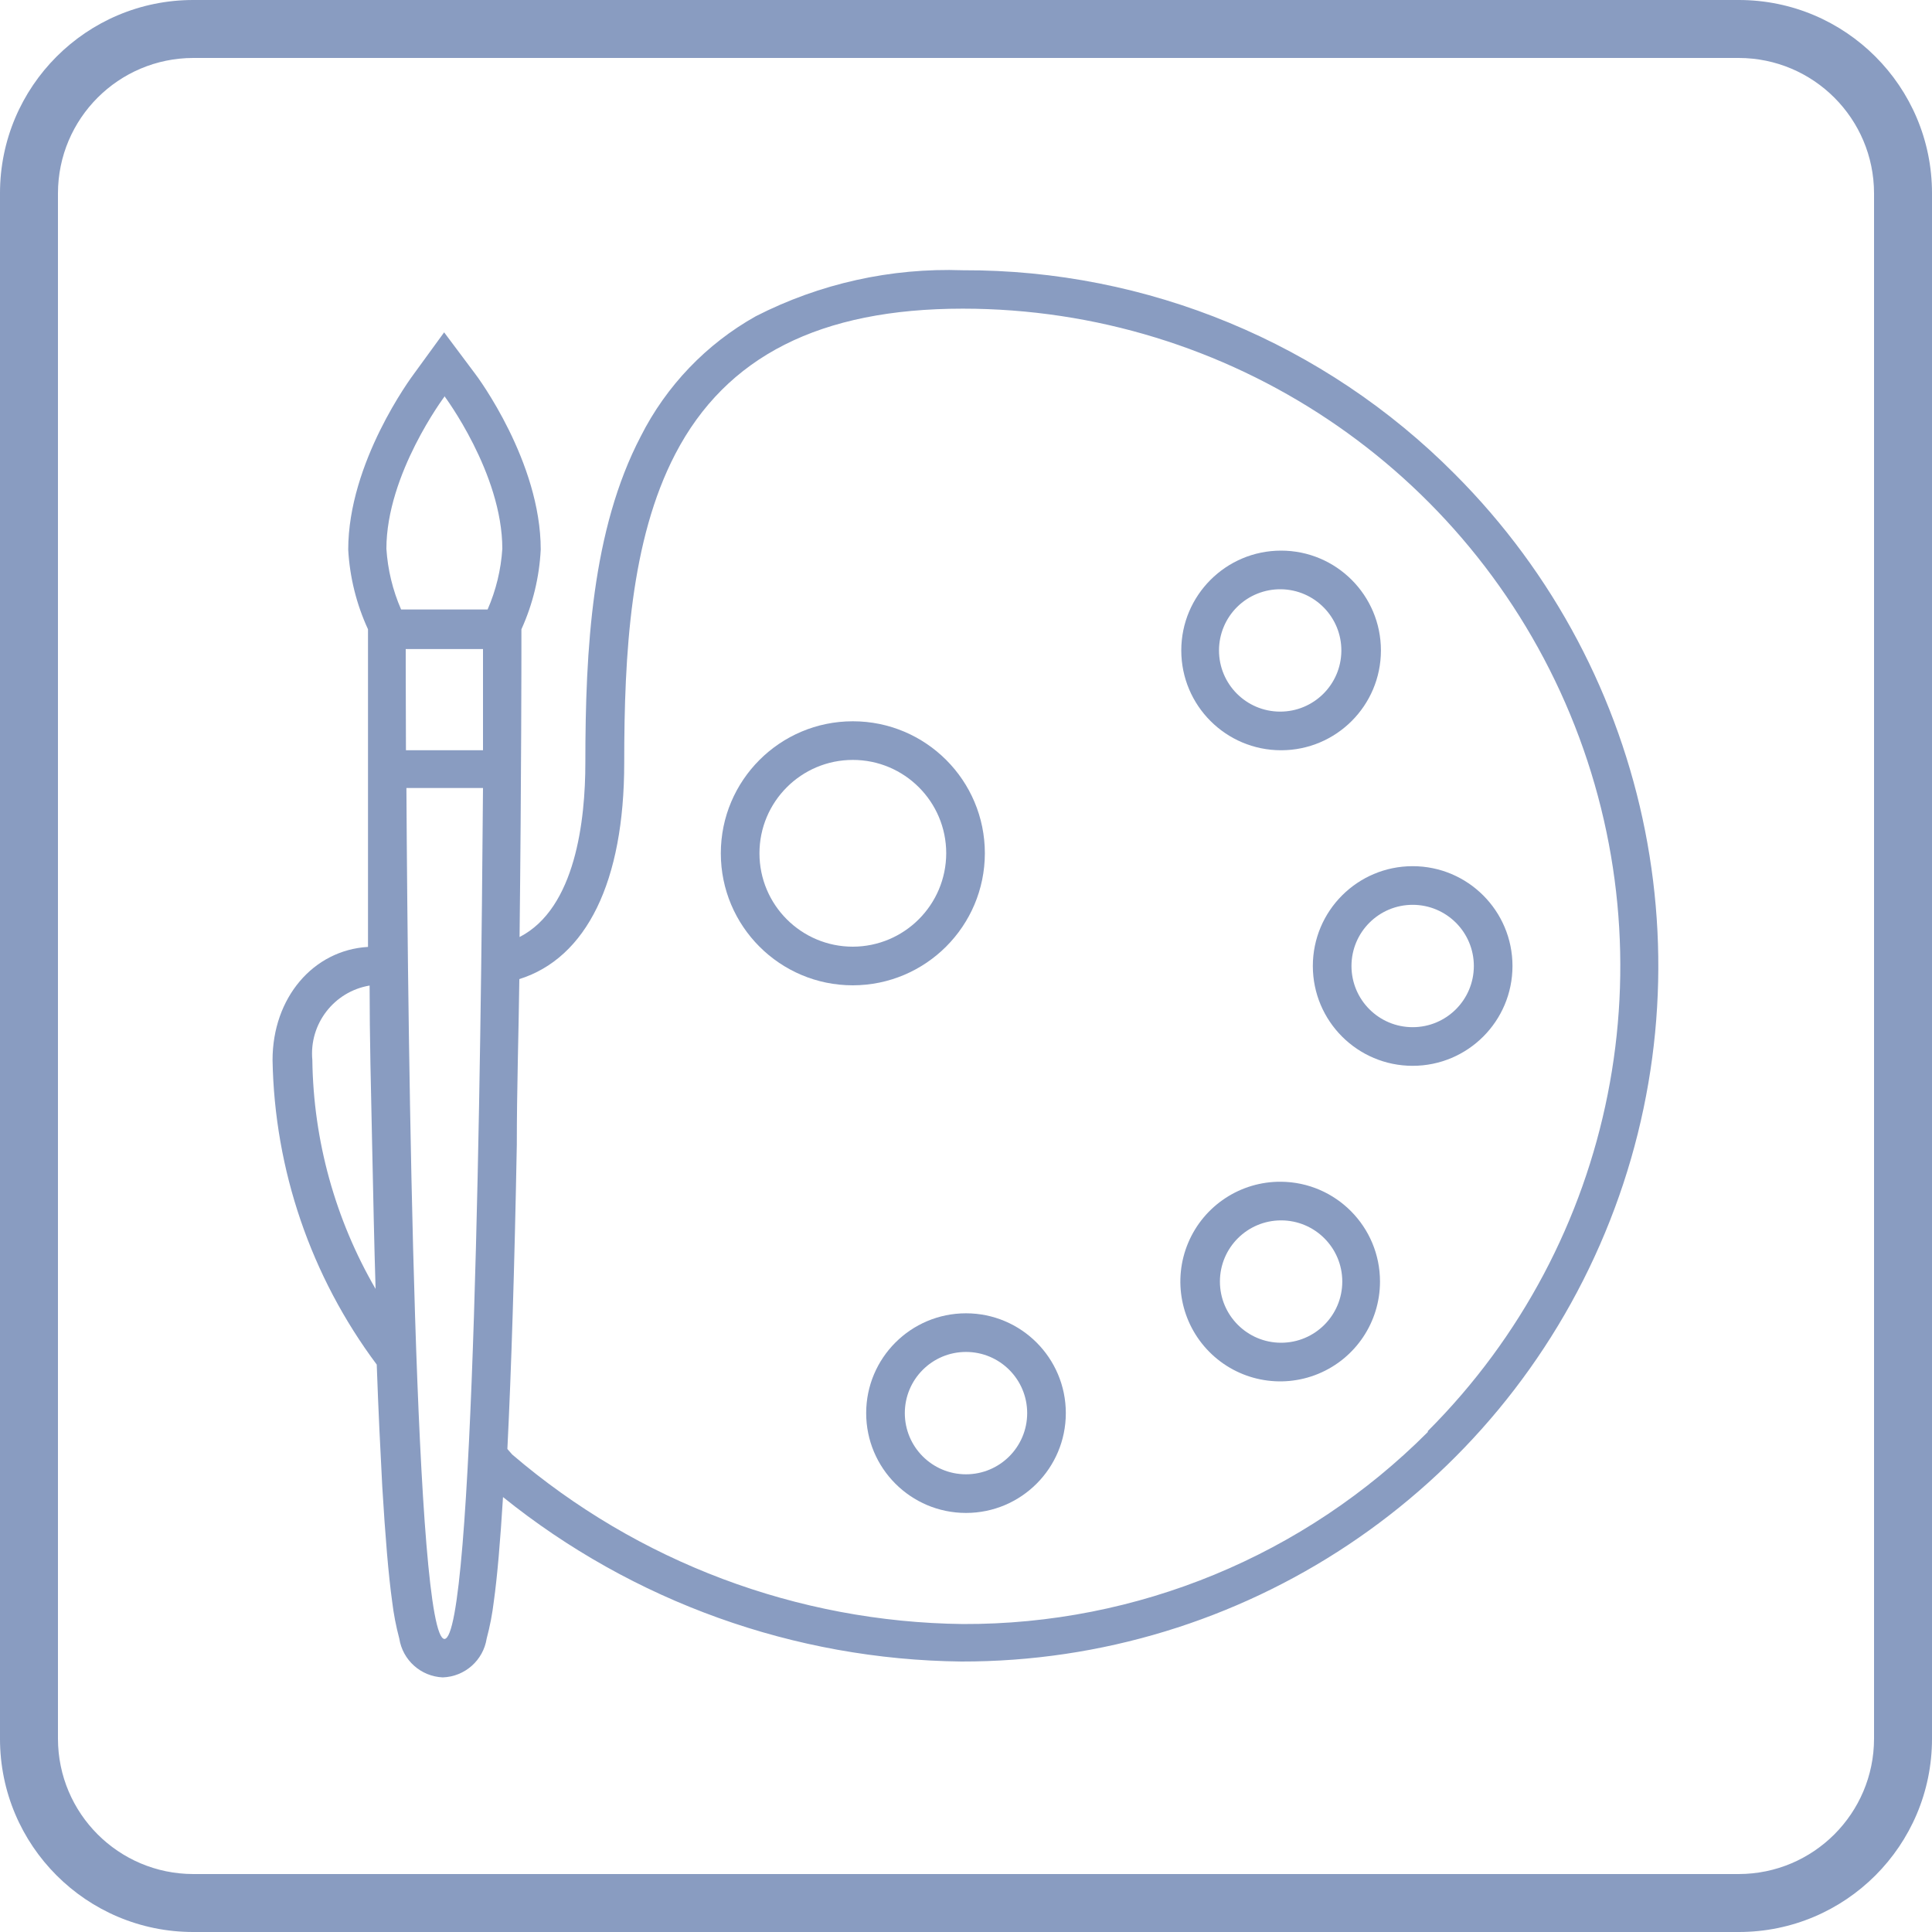
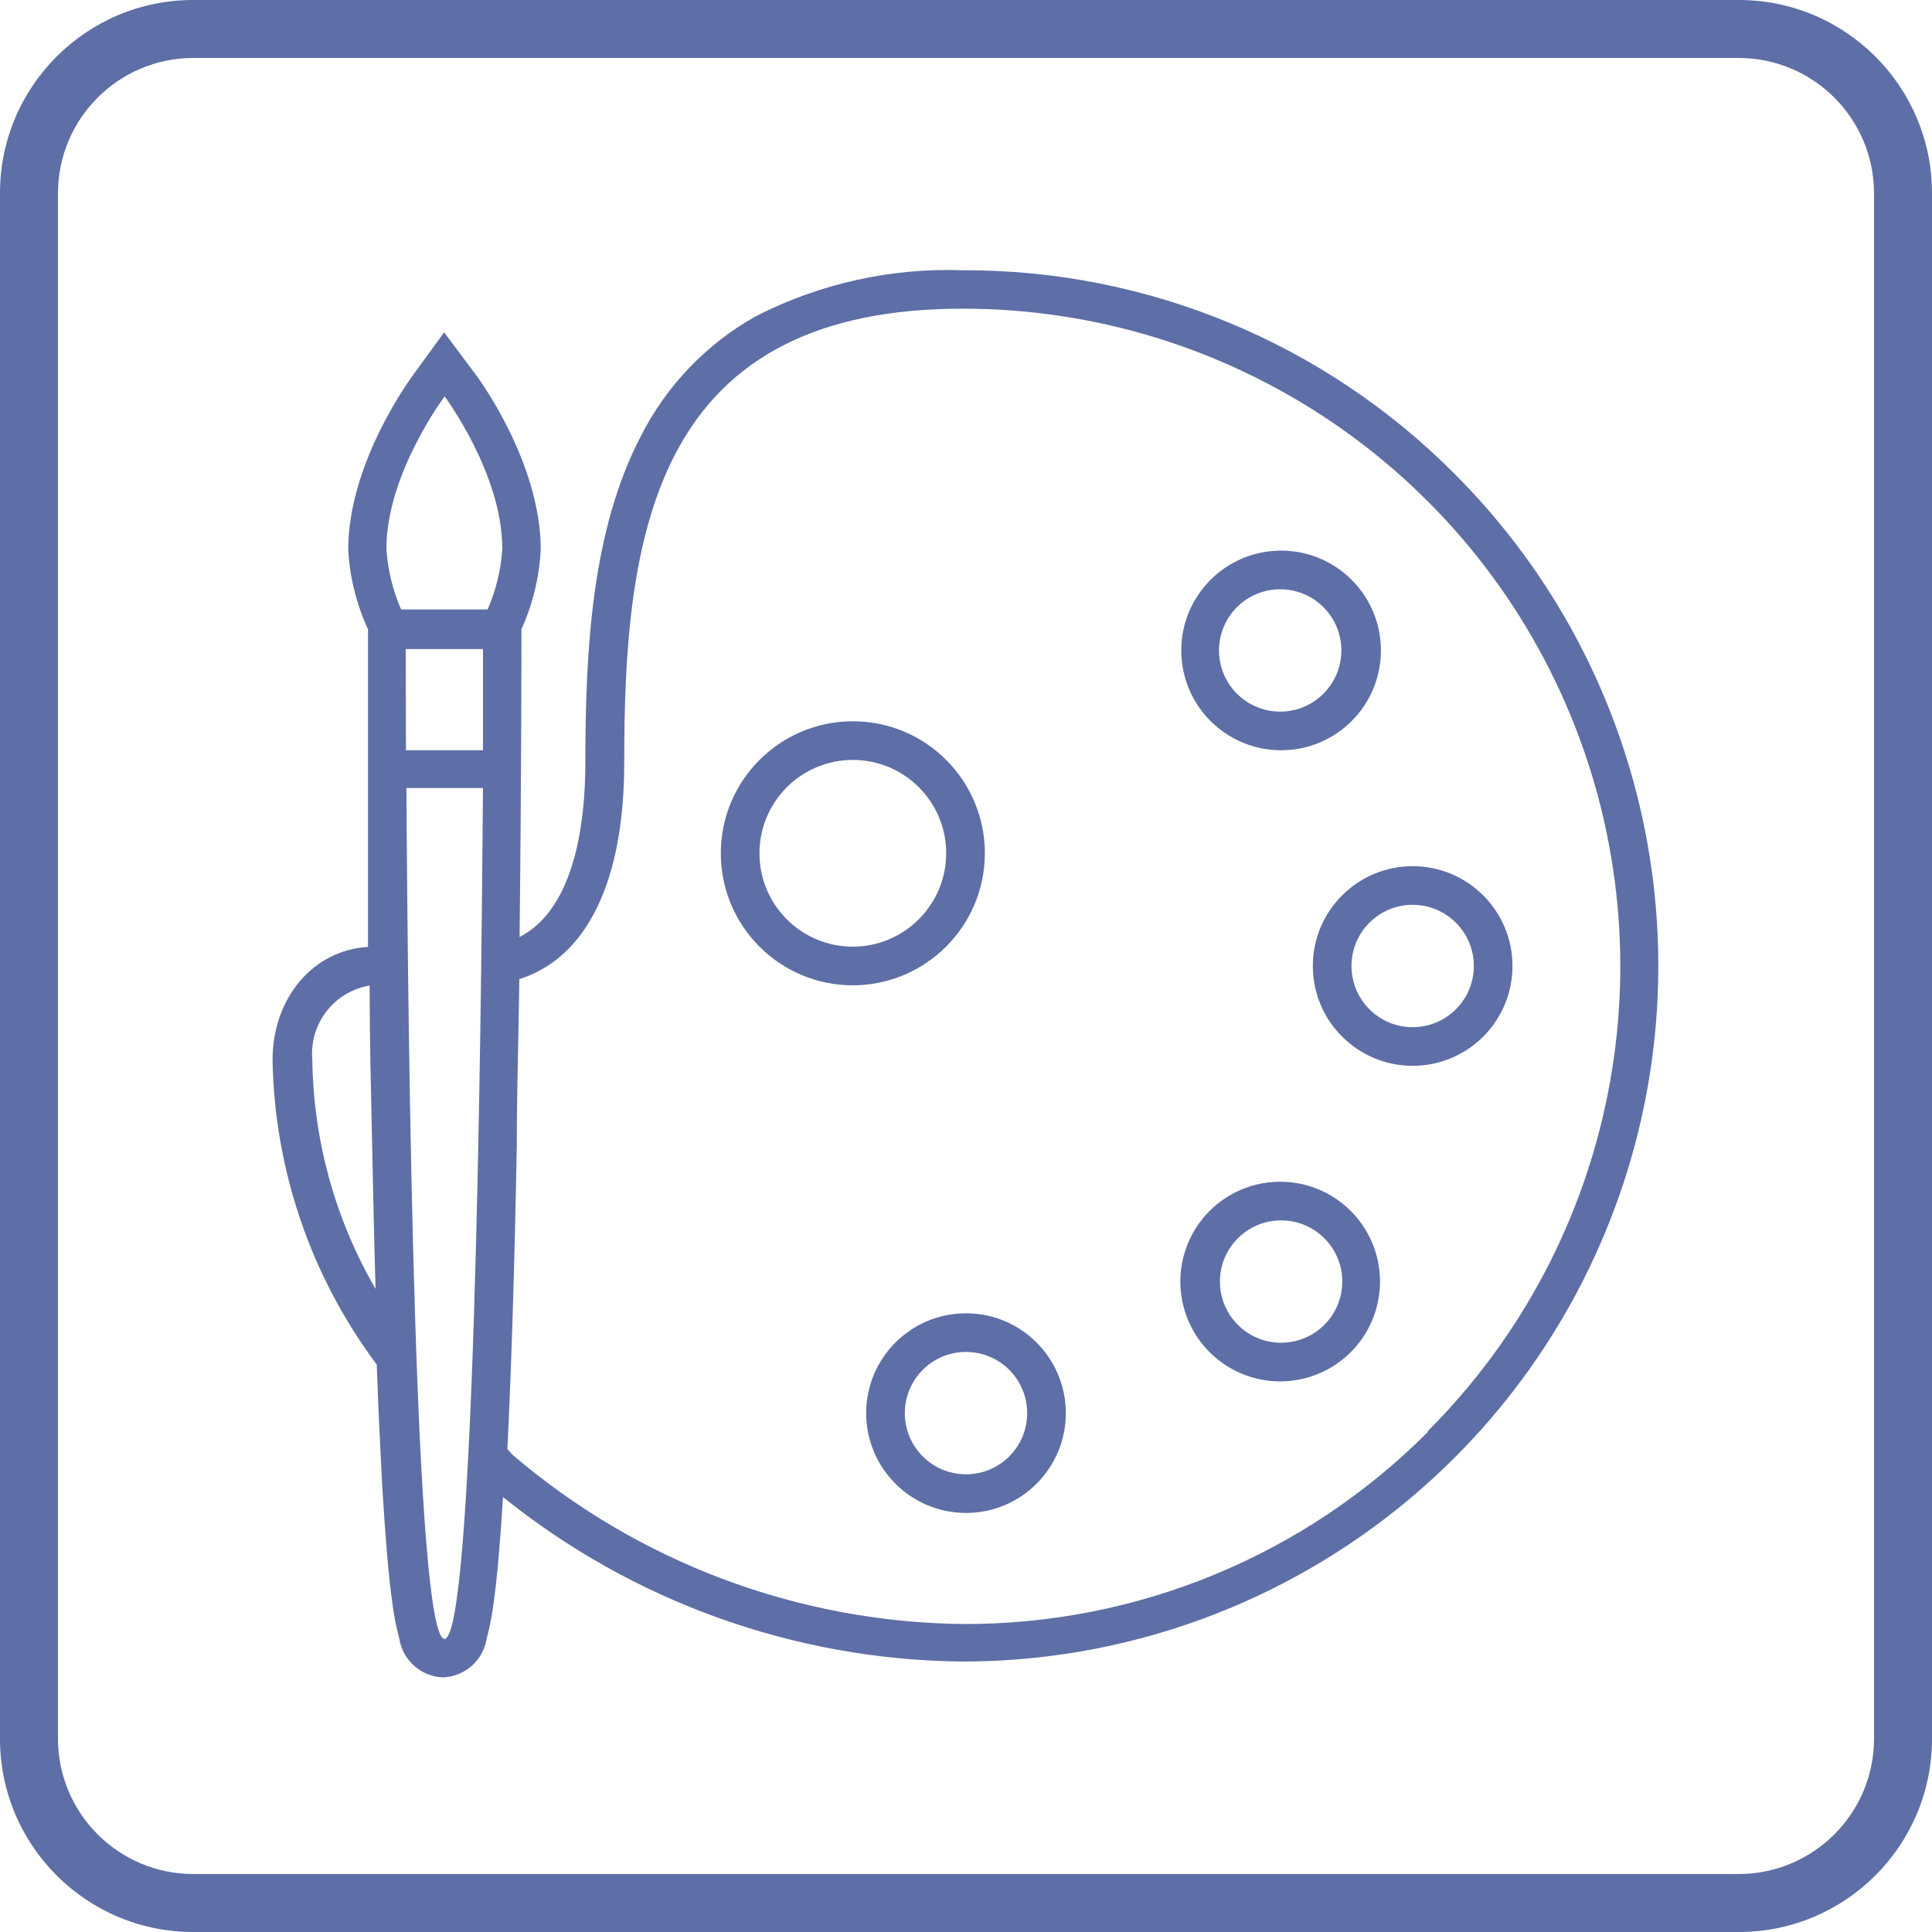
<svg xmlns="http://www.w3.org/2000/svg" id="Layer_1" data-name="Layer 1" width="84" height="84" viewBox="0 0 84 84">
  <defs>
-     <style>.cls-1{fill:#899cc1;}</style>
+     <style>.cls-1{fill:#5e6ea6;}</style>
  </defs>
  <path class="cls-1" d="M75.6,2.52A5.89,5.89,0,0,1,81.48,8.4V75.6a5.89,5.89,0,0,1-5.88,5.88H8.4A5.89,5.89,0,0,1,2.52,75.6V8.4A5.89,5.89,0,0,1,8.4,2.52H75.6M75.6,0H8.4A8.4,8.4,0,0,0,0,8.4V75.6A8.4,8.4,0,0,0,8.4,84H75.6A8.4,8.4,0,0,0,84,75.6V8.4A8.4,8.4,0,0,0,75.6,0h0Z" />
  <path class="cls-1" d="M42.82,37.1a5.74,5.74,0,1,0-5.74,5.74A5.75,5.75,0,0,0,42.82,37.1Zm-5.74,4.06a4.06,4.06,0,1,1,4.06-4.06A4.07,4.07,0,0,1,37.08,41.16Z" />
  <path class="cls-1" d="M42,57.1a4.34,4.34,0,1,0,4.34,4.34A4.34,4.34,0,0,0,42,57.1Zm0,7a2.66,2.66,0,1,1,2.66-2.66A2.66,2.66,0,0,1,42,64.1Z" />
  <path class="cls-1" d="M55.7,51.38A4.34,4.34,0,1,0,60,55.72,4.34,4.34,0,0,0,55.7,51.38Zm0,7a2.66,2.66,0,1,1,2.66-2.66A2.66,2.66,0,0,1,55.7,58.38Z" />
  <path class="cls-1" d="M61.42,37.66A4.34,4.34,0,1,0,65.76,42,4.34,4.34,0,0,0,61.42,37.66Zm0,7A2.66,2.66,0,1,1,64.08,42,2.66,2.66,0,0,1,61.42,44.66Z" />
  <path class="cls-1" d="M55.7,32.62a4.34,4.34,0,1,0-4.34-4.34A4.34,4.34,0,0,0,55.7,32.62Zm0-7A2.66,2.66,0,1,1,53,28.28,2.66,2.66,0,0,1,55.7,25.62Z" />
  <path class="cls-1" d="M63.25,20.61a30,30,0,0,0-21.39-8.86,18.34,18.34,0,0,0-9,2,12.4,12.4,0,0,0-5,5.22c-2.12,4.06-2.41,9.23-2.41,14.2,0,2.47-.42,6.32-2.86,7.57,0.08-7,.08-12.45.08-12.53V27.36a9.52,9.52,0,0,0,.84-3.47c0-3.8-2.74-7.5-2.86-7.65l-1.34-1.79L18,16.25c-0.12.16-2.86,3.85-2.86,7.65A9.52,9.52,0,0,0,16,27.36v0.86C16,28.3,16,34,16,41.17c-2.38.14-4.15,2.21-4.15,4.92a22.8,22.8,0,0,0,4.53,13.24c0.07,2,.16,3.78.24,5.3,0.13,2.16.27,3.85,0.43,5a11.54,11.54,0,0,0,.31,1.61,2,2,0,0,0,1.89,1.69h0a2,2,0,0,0,1.91-1.69,11.51,11.51,0,0,0,.31-1.61c0.15-1.07.28-2.6,0.4-4.54a32.34,32.34,0,0,0,19.92,7.15h0A30.25,30.25,0,0,0,63.25,20.61ZM17.64,28.22H21s0,1.69,0,4.4H17.65C17.64,29.91,17.64,28.22,17.64,28.22Zm1.68-11s2.52,3.36,2.52,6.64a7.85,7.85,0,0,1-.64,2.64H17.44a7.85,7.85,0,0,1-.64-2.64C16.8,20.61,19.32,17.25,19.32,17.25ZM13.58,46.09a3,3,0,0,1,2.49-3.24c0,2.24.06,4.58,0.11,6.92s0.09,4.35.15,6.27A20.34,20.34,0,0,1,13.58,46.09Zm5.75,25.17h0c-1.28,0-1.59-25.1-1.66-37H21C20.91,46.16,20.6,71.26,19.32,71.26Zm42.75-9a28.39,28.39,0,0,1-20.22,8.35,30.67,30.67,0,0,1-19.59-7.37L22.06,63c0.17-3.42.31-7.86,0.41-13.23,0-2.43.08-4.88,0.11-7.2,2.92-.92,4.56-4.23,4.56-9.4,0-4.76.27-9.68,2.22-13.43,2.21-4.25,6.3-6.32,12.5-6.32A28.59,28.59,0,0,1,62.08,62.22Z" />
</svg>
